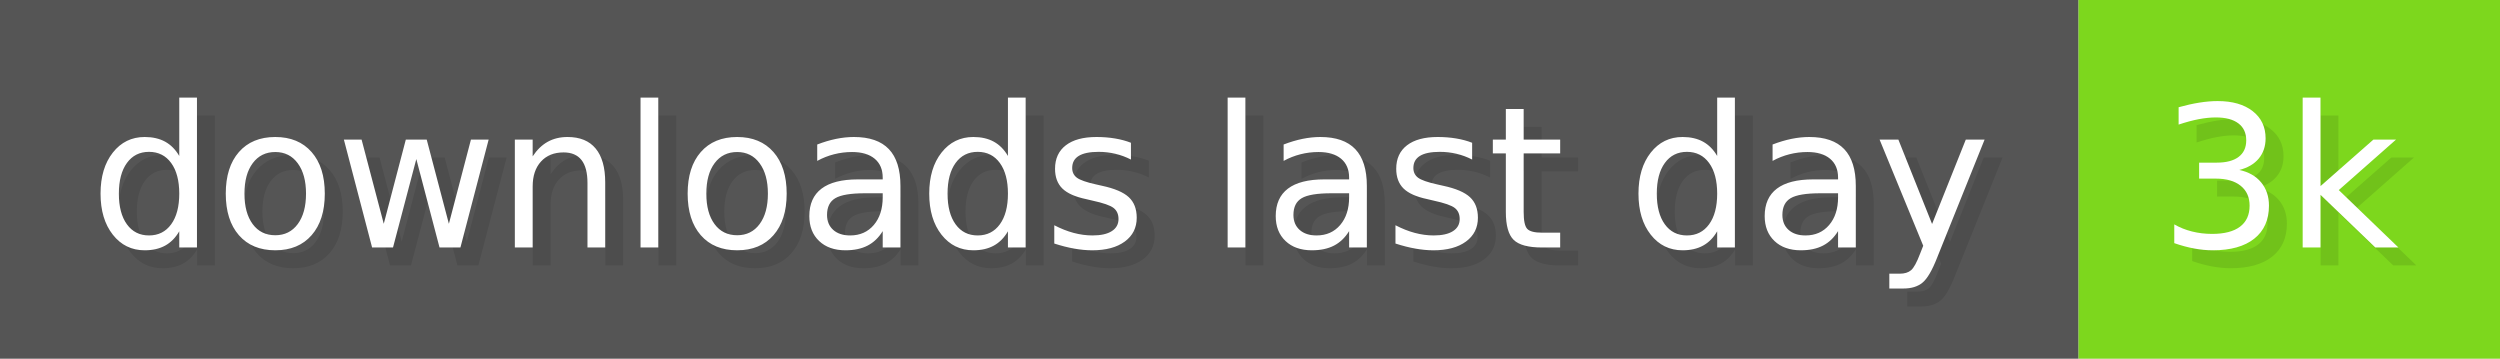
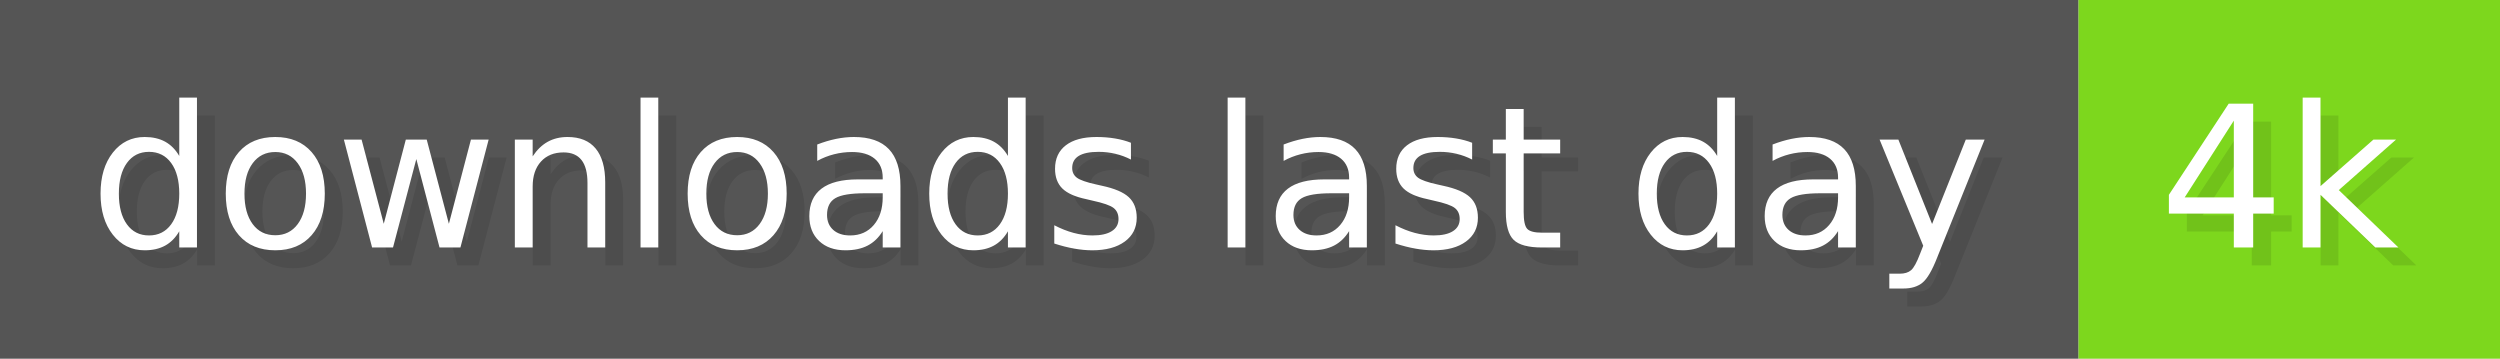
- <svg xmlns="http://www.w3.org/2000/svg" width="139.4" height="20" viewBox="0 0 1394 200" role="img" aria-label="downloads last day: 3k">
+ <svg xmlns="http://www.w3.org/2000/svg" width="139.4" height="20" viewBox="0 0 1394 200" role="img" aria-label="downloads last day: 4k">
  <g>
    <rect fill="#555" width="1159" height="200" />
    <rect fill="#7DD71D" x="1159" width="235" height="200" />
  </g>
  <g aria-hidden="true" fill="#fff" text-anchor="start" font-family="Verdana,DejaVu Sans,sans-serif" font-size="110">
    <text x="60" y="148" textLength="1059" fill="#000" opacity="0.1">downloads last day</text>
    <text x="50" y="138" textLength="1059">downloads last day</text>
-     <text x="1214" y="148" textLength="135" fill="#000" opacity="0.1">3k</text>
-     <text x="1204" y="138" textLength="135">3k</text>
+     <text x="1214" y="148" textLength="135" fill="#000" opacity="0.1">4k</text>
+     <text x="1204" y="138" textLength="135">4k</text>
  </g>
</svg>
